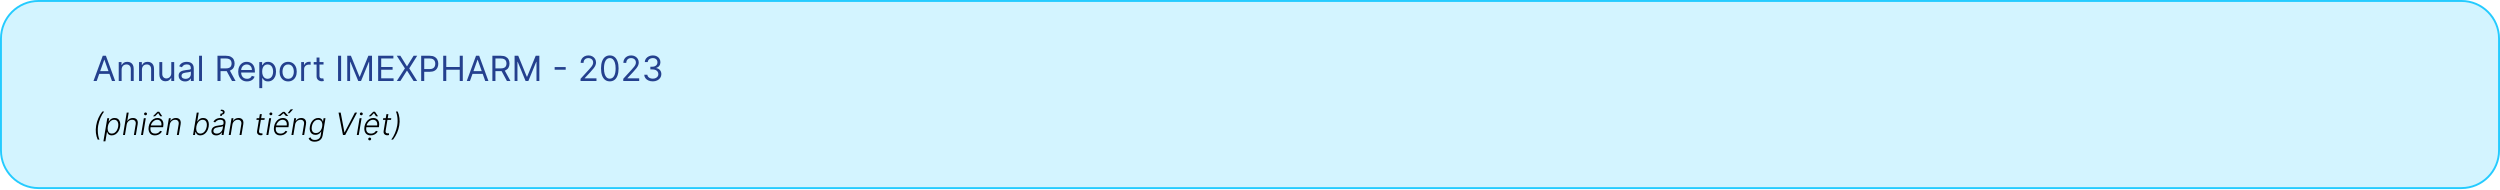
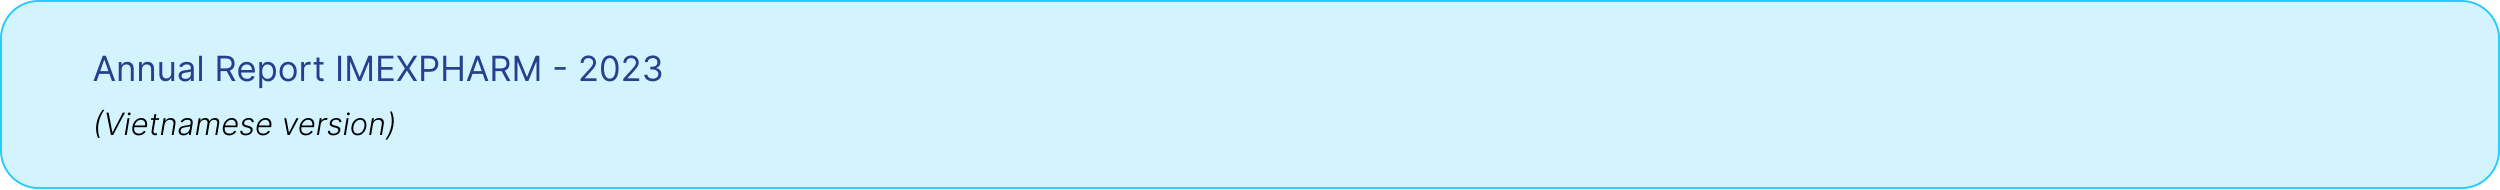
<svg xmlns="http://www.w3.org/2000/svg" width="100%" viewBox="0 0 1296 98" fill="none">
  <rect x="0.5" y="0.5" width="1295" height="97" rx="19.5" fill="#24CBFF" fill-opacity="0.2" />
  <rect x="0.5" y="0.5" width="1295" height="97" rx="19.5" stroke="#24CBFF" />
  <path d="M50.122 42H48.46L53.267 28.909H54.903L59.71 42H58.048L54.136 30.98H54.034L50.122 42ZM50.736 36.886H57.435V38.293H50.736V36.886ZM63.053 36.094V42H61.545V32.182H63.002V33.716H63.13C63.36 33.217 63.709 32.817 64.178 32.514C64.647 32.207 65.252 32.054 65.994 32.054C66.658 32.054 67.24 32.19 67.739 32.463C68.237 32.731 68.625 33.141 68.902 33.69C69.179 34.236 69.317 34.926 69.317 35.761V42H67.809V35.864C67.809 35.092 67.609 34.492 67.208 34.061C66.808 33.626 66.258 33.409 65.559 33.409C65.077 33.409 64.647 33.514 64.268 33.722C63.893 33.931 63.597 34.236 63.379 34.636C63.162 35.037 63.053 35.523 63.053 36.094ZM73.583 36.094V42H72.074V32.182H73.531V33.716H73.659C73.889 33.217 74.239 32.817 74.708 32.514C75.176 32.207 75.781 32.054 76.523 32.054C77.188 32.054 77.769 32.19 78.268 32.463C78.766 32.731 79.154 33.141 79.431 33.69C79.708 34.236 79.847 34.926 79.847 35.761V42H78.338V35.864C78.338 35.092 78.138 34.492 77.737 34.061C77.337 33.626 76.787 33.409 76.088 33.409C75.607 33.409 75.176 33.514 74.797 33.722C74.422 33.931 74.126 34.236 73.909 34.636C73.691 35.037 73.583 35.523 73.583 36.094ZM88.791 37.986V32.182H90.299V42H88.791V40.338H88.689C88.459 40.837 88.1 41.261 87.615 41.61C87.129 41.955 86.515 42.128 85.774 42.128C85.16 42.128 84.615 41.994 84.137 41.725C83.66 41.452 83.285 41.043 83.012 40.498C82.74 39.948 82.603 39.256 82.603 38.42V32.182H84.112V38.318C84.112 39.034 84.312 39.605 84.713 40.031C85.118 40.457 85.633 40.67 86.26 40.67C86.635 40.67 87.016 40.575 87.404 40.383C87.796 40.191 88.124 39.897 88.388 39.501C88.657 39.104 88.791 38.599 88.791 37.986ZM95.951 42.23C95.329 42.23 94.765 42.113 94.258 41.879C93.751 41.64 93.348 41.297 93.049 40.849C92.751 40.398 92.602 39.852 92.602 39.213C92.602 38.651 92.713 38.195 92.934 37.845C93.156 37.492 93.452 37.215 93.823 37.014C94.194 36.814 94.603 36.665 95.05 36.567C95.502 36.465 95.956 36.383 96.412 36.324C97.008 36.247 97.492 36.19 97.863 36.151C98.238 36.109 98.51 36.038 98.681 35.94C98.856 35.842 98.943 35.672 98.943 35.429V35.378C98.943 34.747 98.77 34.257 98.425 33.908C98.084 33.558 97.567 33.383 96.872 33.383C96.152 33.383 95.587 33.541 95.178 33.856C94.769 34.172 94.481 34.508 94.315 34.867L92.883 34.355C93.139 33.758 93.48 33.294 93.906 32.962C94.337 32.625 94.805 32.391 95.312 32.258C95.824 32.122 96.326 32.054 96.821 32.054C97.136 32.054 97.498 32.092 97.907 32.169C98.321 32.242 98.719 32.393 99.103 32.623C99.491 32.853 99.812 33.2 100.068 33.665C100.324 34.129 100.452 34.751 100.452 35.531V42H98.943V40.67H98.866C98.764 40.883 98.594 41.111 98.355 41.354C98.116 41.597 97.799 41.804 97.403 41.974C97.006 42.145 96.523 42.23 95.951 42.23ZM96.182 40.875C96.778 40.875 97.281 40.758 97.69 40.523C98.103 40.289 98.415 39.986 98.623 39.616C98.837 39.245 98.943 38.855 98.943 38.446V37.065C98.879 37.142 98.739 37.212 98.521 37.276C98.308 37.336 98.061 37.389 97.78 37.436C97.503 37.479 97.232 37.517 96.968 37.551C96.708 37.581 96.497 37.606 96.335 37.628C95.943 37.679 95.576 37.762 95.236 37.877C94.899 37.988 94.626 38.156 94.417 38.382C94.213 38.604 94.111 38.906 94.111 39.29C94.111 39.814 94.305 40.21 94.692 40.479C95.084 40.743 95.581 40.875 96.182 40.875ZM104.713 28.909V42H103.205V28.909H104.713ZM112.743 42V28.909H117.167C118.189 28.909 119.029 29.084 119.685 29.433C120.341 29.778 120.827 30.254 121.143 30.859C121.458 31.464 121.616 32.152 121.616 32.923C121.616 33.695 121.458 34.379 121.143 34.975C120.827 35.572 120.344 36.041 119.692 36.381C119.04 36.718 118.206 36.886 117.192 36.886H113.613V35.455H117.141C117.84 35.455 118.403 35.352 118.829 35.148C119.259 34.943 119.57 34.653 119.762 34.278C119.958 33.899 120.056 33.447 120.056 32.923C120.056 32.399 119.958 31.941 119.762 31.549C119.566 31.157 119.253 30.854 118.822 30.641C118.392 30.424 117.823 30.315 117.116 30.315H114.329V42H112.743ZM118.905 36.119L122.127 42H120.286L117.116 36.119H118.905ZM128.064 42.205C127.118 42.205 126.301 41.996 125.615 41.578C124.934 41.156 124.407 40.568 124.037 39.814C123.67 39.055 123.487 38.173 123.487 37.168C123.487 36.162 123.67 35.276 124.037 34.508C124.407 33.737 124.923 33.136 125.583 32.706C126.248 32.271 127.024 32.054 127.91 32.054C128.422 32.054 128.926 32.139 129.425 32.31C129.924 32.48 130.377 32.757 130.787 33.141C131.196 33.52 131.522 34.023 131.765 34.649C132.007 35.276 132.129 36.047 132.129 36.963V37.602H124.561V36.298H130.595C130.595 35.744 130.484 35.25 130.262 34.815C130.045 34.381 129.734 34.038 129.329 33.786C128.929 33.535 128.456 33.409 127.91 33.409C127.309 33.409 126.789 33.558 126.35 33.856C125.916 34.151 125.581 34.534 125.347 35.007C125.113 35.48 124.995 35.987 124.995 36.528V37.398C124.995 38.139 125.123 38.768 125.379 39.283C125.639 39.795 125.999 40.185 126.459 40.453C126.919 40.717 127.454 40.849 128.064 40.849C128.46 40.849 128.818 40.794 129.137 40.683C129.461 40.568 129.74 40.398 129.975 40.172C130.209 39.942 130.39 39.656 130.518 39.315L131.975 39.724C131.822 40.219 131.564 40.653 131.202 41.028C130.84 41.399 130.392 41.689 129.86 41.898C129.327 42.102 128.728 42.205 128.064 42.205ZM134.424 45.682V32.182H135.881V33.742H136.06C136.171 33.571 136.324 33.354 136.52 33.09C136.721 32.821 137.006 32.582 137.377 32.374C137.752 32.16 138.259 32.054 138.898 32.054C139.725 32.054 140.453 32.261 141.084 32.674C141.715 33.087 142.207 33.673 142.561 34.432C142.914 35.19 143.091 36.085 143.091 37.117C143.091 38.156 142.914 39.057 142.561 39.82C142.207 40.579 141.717 41.167 141.091 41.584C140.464 41.998 139.742 42.205 138.924 42.205C138.293 42.205 137.788 42.1 137.409 41.891C137.029 41.678 136.738 41.438 136.533 41.169C136.328 40.896 136.171 40.67 136.06 40.492H135.932V45.682H134.424ZM135.907 37.091C135.907 37.832 136.015 38.486 136.233 39.053C136.45 39.616 136.767 40.057 137.185 40.376C137.603 40.692 138.114 40.849 138.719 40.849C139.35 40.849 139.876 40.683 140.298 40.351C140.724 40.014 141.044 39.562 141.257 38.996C141.474 38.425 141.583 37.79 141.583 37.091C141.583 36.401 141.476 35.778 141.263 35.224C141.054 34.666 140.737 34.225 140.311 33.901C139.889 33.573 139.358 33.409 138.719 33.409C138.105 33.409 137.59 33.565 137.172 33.876C136.755 34.182 136.439 34.613 136.226 35.167C136.013 35.717 135.907 36.358 135.907 37.091ZM149.381 42.205C148.495 42.205 147.717 41.994 147.048 41.572C146.383 41.15 145.863 40.56 145.488 39.801C145.118 39.043 144.932 38.156 144.932 37.142C144.932 36.119 145.118 35.227 145.488 34.464C145.863 33.701 146.383 33.109 147.048 32.687C147.717 32.265 148.495 32.054 149.381 32.054C150.267 32.054 151.043 32.265 151.708 32.687C152.377 33.109 152.897 33.701 153.267 34.464C153.642 35.227 153.83 36.119 153.83 37.142C153.83 38.156 153.642 39.043 153.267 39.801C152.897 40.56 152.377 41.15 151.708 41.572C151.043 41.994 150.267 42.205 149.381 42.205ZM149.381 40.849C150.054 40.849 150.608 40.677 151.043 40.332C151.478 39.986 151.799 39.533 152.008 38.97C152.217 38.408 152.321 37.798 152.321 37.142C152.321 36.486 152.217 35.874 152.008 35.307C151.799 34.741 151.478 34.283 151.043 33.933C150.608 33.584 150.054 33.409 149.381 33.409C148.708 33.409 148.154 33.584 147.719 33.933C147.284 34.283 146.963 34.741 146.754 35.307C146.545 35.874 146.441 36.486 146.441 37.142C146.441 37.798 146.545 38.408 146.754 38.97C146.963 39.533 147.284 39.986 147.719 40.332C148.154 40.677 148.708 40.849 149.381 40.849ZM156.133 42V32.182H157.59V33.665H157.692C157.871 33.179 158.195 32.785 158.664 32.482C159.133 32.18 159.661 32.028 160.249 32.028C160.36 32.028 160.498 32.031 160.665 32.035C160.831 32.039 160.956 32.045 161.042 32.054V33.588C160.991 33.575 160.873 33.556 160.69 33.531C160.511 33.501 160.322 33.486 160.121 33.486C159.644 33.486 159.218 33.586 158.843 33.786C158.472 33.982 158.178 34.255 157.961 34.604C157.748 34.95 157.641 35.344 157.641 35.787V42H156.133ZM167.715 32.182V33.46H162.627V32.182H167.715ZM164.11 29.829H165.618V39.188C165.618 39.614 165.68 39.933 165.804 40.146C165.932 40.355 166.094 40.496 166.29 40.568C166.49 40.636 166.701 40.67 166.922 40.67C167.089 40.67 167.225 40.662 167.331 40.645C167.438 40.624 167.523 40.606 167.587 40.594L167.894 41.949C167.792 41.987 167.649 42.026 167.466 42.064C167.282 42.106 167.05 42.128 166.769 42.128C166.343 42.128 165.925 42.036 165.516 41.853C165.111 41.67 164.775 41.391 164.506 41.016C164.242 40.641 164.11 40.168 164.11 39.597V29.829ZM176.836 28.909V42H175.251V28.909H176.836ZM180.015 28.909H181.907L186.356 39.776H186.509L190.958 28.909H192.85V42H191.367V32.054H191.239L187.148 42H185.717L181.626 32.054H181.498V42H180.015V28.909ZM196.029 42V28.909H203.929V30.315H197.614V34.739H203.52V36.145H197.614V40.594H204.031V42H196.029ZM207.553 28.909L210.928 34.355H211.031L214.406 28.909H216.272L212.156 35.455L216.272 42H214.406L211.031 36.656H210.928L207.553 42H205.687L209.906 35.455L205.687 28.909H207.553ZM218.335 42V28.909H222.759C223.786 28.909 224.625 29.095 225.277 29.465C225.933 29.832 226.419 30.328 226.734 30.954C227.05 31.581 227.207 32.28 227.207 33.051C227.207 33.822 227.05 34.523 226.734 35.154C226.423 35.785 225.942 36.288 225.29 36.663C224.638 37.033 223.803 37.219 222.784 37.219H219.614V35.812H222.733C223.436 35.812 224.001 35.691 224.427 35.448C224.853 35.205 225.162 34.877 225.354 34.464C225.55 34.046 225.648 33.575 225.648 33.051C225.648 32.527 225.55 32.058 225.354 31.645C225.162 31.232 224.851 30.908 224.42 30.673C223.99 30.435 223.419 30.315 222.707 30.315H219.92V42H218.335ZM229.761 42V28.909H231.346V34.739H238.326V28.909H239.912V42H238.326V36.145H231.346V42H229.761ZM243.622 42H241.96L246.767 28.909H248.403L253.21 42H251.548L247.636 30.98H247.534L243.622 42ZM244.236 36.886H250.935V38.293H244.236V36.886ZM255.249 42V28.909H259.673C260.695 28.909 261.535 29.084 262.191 29.433C262.847 29.778 263.333 30.254 263.648 30.859C263.964 31.464 264.121 32.152 264.121 32.923C264.121 33.695 263.964 34.379 263.648 34.975C263.333 35.572 262.849 36.041 262.197 36.381C261.545 36.718 260.712 36.886 259.698 36.886H256.119V35.455H259.647C260.346 35.455 260.908 35.352 261.335 35.148C261.765 34.943 262.076 34.653 262.268 34.278C262.464 33.899 262.562 33.447 262.562 32.923C262.562 32.399 262.464 31.941 262.268 31.549C262.072 31.157 261.759 30.854 261.328 30.641C260.898 30.424 260.329 30.315 259.621 30.315H256.835V42H255.249ZM261.411 36.119L264.633 42H262.792L259.621 36.119H261.411ZM266.763 28.909H268.655L273.104 39.776H273.257L277.706 28.909H279.598V42H278.115V32.054H277.987L273.896 42H272.465L268.374 32.054H268.246V42H266.763V28.909ZM293.26 34.751V36.158H287.532V34.751H293.26ZM300.951 42V40.849L305.272 36.119C305.779 35.565 306.197 35.084 306.525 34.675C306.853 34.261 307.096 33.874 307.253 33.511C307.415 33.145 307.496 32.761 307.496 32.361C307.496 31.901 307.385 31.502 307.164 31.166C306.947 30.829 306.648 30.569 306.269 30.386C305.89 30.202 305.464 30.111 304.991 30.111C304.488 30.111 304.049 30.215 303.674 30.424C303.303 30.629 303.015 30.916 302.811 31.287C302.611 31.658 302.51 32.092 302.51 32.591H301.002C301.002 31.824 301.179 31.151 301.532 30.571C301.886 29.991 302.368 29.54 302.977 29.216C303.591 28.892 304.279 28.73 305.042 28.73C305.809 28.73 306.488 28.892 307.081 29.216C307.673 29.54 308.138 29.977 308.474 30.526C308.811 31.076 308.979 31.688 308.979 32.361C308.979 32.842 308.892 33.313 308.717 33.773C308.547 34.229 308.248 34.739 307.822 35.301C307.4 35.859 306.814 36.541 306.064 37.347L303.124 40.492V40.594H309.209V42H300.951ZM316.119 42.179C315.156 42.179 314.336 41.917 313.658 41.393C312.981 40.864 312.463 40.099 312.105 39.098C311.747 38.092 311.568 36.878 311.568 35.455C311.568 34.04 311.747 32.832 312.105 31.83C312.467 30.825 312.987 30.058 313.665 29.529C314.346 28.996 315.165 28.73 316.119 28.73C317.074 28.73 317.89 28.996 318.567 29.529C319.249 30.058 319.769 30.825 320.127 31.83C320.489 32.832 320.67 34.04 320.67 35.455C320.67 36.878 320.491 38.092 320.133 39.098C319.775 40.099 319.258 40.864 318.58 41.393C317.903 41.917 317.082 42.179 316.119 42.179ZM316.119 40.773C317.074 40.773 317.815 40.312 318.344 39.392C318.872 38.472 319.136 37.159 319.136 35.455C319.136 34.321 319.015 33.356 318.772 32.559C318.533 31.762 318.188 31.155 317.736 30.737C317.289 30.32 316.75 30.111 316.119 30.111C315.173 30.111 314.434 30.577 313.901 31.511C313.368 32.44 313.102 33.754 313.102 35.455C313.102 36.588 313.221 37.551 313.46 38.344C313.699 39.136 314.042 39.739 314.489 40.153C314.941 40.566 315.484 40.773 316.119 40.773ZM323.099 42V40.849L327.42 36.119C327.927 35.565 328.345 35.084 328.673 34.675C329.001 34.261 329.244 33.874 329.402 33.511C329.564 33.145 329.645 32.761 329.645 32.361C329.645 31.901 329.534 31.502 329.312 31.166C329.095 30.829 328.797 30.569 328.417 30.386C328.038 30.202 327.612 30.111 327.139 30.111C326.636 30.111 326.197 30.215 325.822 30.424C325.452 30.629 325.164 30.916 324.959 31.287C324.759 31.658 324.659 32.092 324.659 32.591H323.15C323.15 31.824 323.327 31.151 323.681 30.571C324.035 29.991 324.516 29.54 325.126 29.216C325.739 28.892 326.427 28.73 327.19 28.73C327.957 28.73 328.637 28.892 329.229 29.216C329.822 29.54 330.286 29.977 330.623 30.526C330.959 31.076 331.128 31.688 331.128 32.361C331.128 32.842 331.04 33.313 330.866 33.773C330.695 34.229 330.397 34.739 329.971 35.301C329.549 35.859 328.963 36.541 328.213 37.347L325.273 40.492V40.594H331.358V42H323.099ZM338.421 42.179C337.577 42.179 336.825 42.034 336.165 41.744C335.508 41.455 334.986 41.052 334.599 40.536C334.215 40.016 334.006 39.413 333.972 38.727H335.583C335.617 39.149 335.762 39.514 336.018 39.82C336.273 40.123 336.608 40.357 337.021 40.523C337.434 40.69 337.893 40.773 338.395 40.773C338.958 40.773 339.456 40.675 339.891 40.479C340.326 40.283 340.667 40.01 340.914 39.66C341.161 39.311 341.285 38.906 341.285 38.446C341.285 37.965 341.165 37.541 340.927 37.174C340.688 36.803 340.339 36.514 339.878 36.305C339.418 36.096 338.856 35.992 338.191 35.992H337.143V34.585H338.191C338.711 34.585 339.167 34.492 339.559 34.304C339.955 34.117 340.264 33.852 340.486 33.511C340.711 33.17 340.824 32.77 340.824 32.31C340.824 31.866 340.726 31.481 340.53 31.153C340.334 30.825 340.057 30.569 339.699 30.386C339.346 30.202 338.928 30.111 338.447 30.111C337.995 30.111 337.569 30.194 337.168 30.36C336.772 30.522 336.448 30.759 336.197 31.07C335.945 31.376 335.809 31.747 335.787 32.182H334.253C334.279 31.496 334.486 30.895 334.873 30.379C335.261 29.859 335.768 29.454 336.395 29.165C337.025 28.875 337.718 28.73 338.472 28.73C339.282 28.73 339.976 28.894 340.556 29.222C341.135 29.546 341.581 29.974 341.892 30.507C342.203 31.04 342.358 31.615 342.358 32.233C342.358 32.97 342.165 33.599 341.777 34.119C341.393 34.639 340.871 34.999 340.211 35.199V35.301C341.037 35.438 341.683 35.789 342.148 36.356C342.612 36.918 342.844 37.615 342.844 38.446C342.844 39.158 342.65 39.797 342.263 40.364C341.879 40.926 341.355 41.369 340.69 41.693C340.025 42.017 339.269 42.179 338.421 42.179Z" fill="#24408E" />
-   <path d="M49.847 65.091C50.074 63.727 50.458 62.439 51 61.227C51.545 60.015 52.229 58.879 53.051 57.818H53.972C53.623 58.261 53.286 58.767 52.96 59.335C52.638 59.9 52.341 60.502 52.068 61.142C51.799 61.782 51.562 62.438 51.358 63.108C51.157 63.775 51.002 64.436 50.892 65.091C50.748 65.966 50.682 66.849 50.693 67.739C50.705 68.629 50.784 69.474 50.932 70.273C51.083 71.072 51.294 71.769 51.562 72.364H50.642C50.176 71.299 49.869 70.161 49.722 68.949C49.578 67.737 49.619 66.451 49.847 65.091ZM53.609 73.273L55.621 61.273H56.604L56.331 62.938H56.45C56.609 62.676 56.816 62.407 57.07 62.131C57.327 61.854 57.647 61.623 58.03 61.438C58.416 61.248 58.878 61.153 59.416 61.153C60.136 61.153 60.733 61.341 61.206 61.716C61.683 62.091 62.017 62.617 62.206 63.295C62.399 63.974 62.42 64.761 62.269 65.659C62.121 66.561 61.839 67.35 61.422 68.028C61.005 68.706 60.496 69.235 59.894 69.614C59.295 69.992 58.64 70.182 57.928 70.182C57.401 70.182 56.975 70.087 56.649 69.898C56.327 69.708 56.081 69.475 55.91 69.199C55.74 68.919 55.617 68.646 55.541 68.381H55.45L54.632 73.273H53.609ZM55.894 65.642C55.78 66.347 55.78 66.972 55.894 67.517C56.007 68.059 56.236 68.485 56.581 68.796C56.926 69.102 57.38 69.256 57.945 69.256C58.524 69.256 59.041 69.097 59.496 68.778C59.95 68.456 60.329 68.023 60.632 67.477C60.935 66.932 61.144 66.32 61.257 65.642C61.363 64.972 61.359 64.367 61.246 63.83C61.132 63.292 60.905 62.865 60.564 62.551C60.223 62.233 59.759 62.074 59.172 62.074C58.604 62.074 58.092 62.227 57.638 62.534C57.187 62.837 56.812 63.258 56.513 63.795C56.214 64.329 56.007 64.945 55.894 65.642ZM65.679 64.546L64.776 70H63.764L65.696 58.364H66.707L66.003 62.642H66.094C66.367 62.188 66.742 61.828 67.219 61.562C67.696 61.294 68.266 61.159 68.929 61.159C69.516 61.159 70.012 61.28 70.418 61.523C70.827 61.765 71.117 62.123 71.287 62.597C71.461 63.07 71.492 63.653 71.378 64.347L70.429 70H69.412L70.344 64.409C70.461 63.689 70.355 63.123 70.026 62.71C69.7 62.294 69.2 62.085 68.526 62.085C68.063 62.085 67.632 62.184 67.23 62.381C66.832 62.578 66.495 62.862 66.219 63.233C65.946 63.6 65.766 64.038 65.679 64.546ZM73.104 70L74.558 61.273H75.575L74.121 70H73.104ZM75.433 59.756C75.221 59.756 75.041 59.684 74.894 59.54C74.749 59.396 74.68 59.222 74.683 59.017C74.691 58.824 74.769 58.657 74.916 58.517C75.068 58.373 75.246 58.301 75.45 58.301C75.662 58.301 75.842 58.375 75.99 58.523C76.138 58.667 76.208 58.841 76.2 59.045C76.197 59.239 76.119 59.405 75.967 59.545C75.816 59.686 75.638 59.756 75.433 59.756ZM80.301 70.182C79.487 70.182 78.814 69.992 78.284 69.614C77.754 69.231 77.383 68.703 77.171 68.028C76.958 67.35 76.926 66.57 77.074 65.688C77.222 64.809 77.513 64.028 77.949 63.347C78.385 62.661 78.922 62.125 79.562 61.739C80.203 61.349 80.898 61.153 81.648 61.153C82.121 61.153 82.564 61.24 82.977 61.415C83.39 61.585 83.74 61.849 84.028 62.205C84.32 62.557 84.523 63.002 84.636 63.54C84.75 64.074 84.746 64.706 84.625 65.438L84.546 65.938H77.727L77.869 65.046H83.659C83.754 64.485 83.727 63.981 83.579 63.534C83.432 63.087 83.18 62.733 82.824 62.472C82.472 62.206 82.034 62.074 81.511 62.074C80.977 62.074 80.472 62.224 79.994 62.523C79.521 62.822 79.119 63.212 78.79 63.693C78.464 64.171 78.254 64.68 78.159 65.222L78.046 65.892C77.924 66.631 77.939 67.25 78.091 67.75C78.242 68.246 78.517 68.621 78.915 68.875C79.312 69.129 79.822 69.256 80.443 69.256C80.86 69.256 81.237 69.191 81.574 69.062C81.911 68.934 82.204 68.761 82.454 68.546C82.704 68.326 82.905 68.085 83.057 67.824L83.96 68.136C83.767 68.504 83.494 68.843 83.142 69.153C82.794 69.464 82.379 69.714 81.898 69.903C81.421 70.089 80.888 70.182 80.301 70.182ZM83.068 60.273L81.989 58.642L80.381 60.273H79.358L79.369 60.199L81.665 57.909H82.517L84.068 60.199L84.051 60.273H83.068ZM88.007 64.546L87.104 70H86.092L87.547 61.273H88.53L88.303 62.642H88.394C88.666 62.195 89.043 61.837 89.524 61.568C90.009 61.295 90.572 61.159 91.212 61.159C91.795 61.159 92.287 61.282 92.689 61.528C93.094 61.771 93.382 62.129 93.553 62.602C93.727 63.076 93.757 63.657 93.644 64.347L92.695 70H91.683L92.615 64.409C92.733 63.697 92.628 63.133 92.303 62.716C91.981 62.295 91.483 62.085 90.808 62.085C90.35 62.085 89.924 62.184 89.53 62.381C89.14 62.578 88.81 62.862 88.541 63.233C88.272 63.6 88.094 64.038 88.007 64.546ZM100.068 70L102 58.364H103.017L102.267 62.938H102.358C102.513 62.676 102.72 62.407 102.977 62.131C103.239 61.854 103.561 61.623 103.943 61.438C104.326 61.248 104.784 61.153 105.318 61.153C106.034 61.153 106.631 61.343 107.108 61.722C107.589 62.097 107.924 62.623 108.114 63.301C108.303 63.975 108.324 64.761 108.176 65.659C108.025 66.561 107.742 67.35 107.33 68.028C106.917 68.706 106.409 69.235 105.807 69.614C105.205 69.992 104.547 70.182 103.835 70.182C103.305 70.182 102.877 70.087 102.551 69.898C102.229 69.708 101.983 69.475 101.812 69.199C101.646 68.919 101.525 68.646 101.449 68.381H101.324L101.051 70H100.068ZM101.795 65.642C101.682 66.347 101.682 66.972 101.795 67.517C101.913 68.059 102.142 68.485 102.483 68.796C102.828 69.102 103.282 69.256 103.847 69.256C104.426 69.256 104.943 69.097 105.398 68.778C105.856 68.456 106.235 68.023 106.534 67.477C106.837 66.932 107.045 66.32 107.159 65.642C107.269 64.972 107.267 64.367 107.153 63.83C107.04 63.292 106.811 62.865 106.466 62.551C106.121 62.233 105.657 62.074 105.074 62.074C104.506 62.074 103.994 62.227 103.54 62.534C103.089 62.837 102.714 63.258 102.415 63.795C102.116 64.329 101.909 64.945 101.795 65.642ZM112.085 70.199C111.559 70.199 111.095 70.097 110.693 69.892C110.292 69.684 109.992 69.385 109.795 68.994C109.602 68.6 109.549 68.123 109.636 67.562C109.712 67.131 109.856 66.767 110.068 66.472C110.284 66.176 110.557 65.934 110.886 65.744C111.216 65.551 111.595 65.4 112.023 65.29C112.451 65.18 112.917 65.097 113.42 65.04C113.913 64.979 114.333 64.926 114.682 64.881C115.03 64.835 115.301 64.763 115.494 64.665C115.688 64.566 115.803 64.407 115.841 64.188L115.875 63.983C115.973 63.388 115.883 62.92 115.602 62.58C115.322 62.235 114.852 62.062 114.193 62.062C113.564 62.062 113.019 62.203 112.557 62.483C112.098 62.76 111.758 63.083 111.534 63.455L110.636 63.108C110.909 62.631 111.244 62.25 111.642 61.966C112.04 61.678 112.466 61.472 112.92 61.347C113.375 61.218 113.824 61.153 114.267 61.153C114.6 61.153 114.939 61.197 115.284 61.284C115.629 61.371 115.938 61.523 116.21 61.739C116.487 61.951 116.689 62.248 116.818 62.631C116.951 63.01 116.97 63.49 116.875 64.074L115.886 70H114.875L115.108 68.619H115.045C114.886 68.877 114.667 69.127 114.386 69.369C114.11 69.612 113.778 69.811 113.392 69.966C113.006 70.121 112.57 70.199 112.085 70.199ZM112.341 69.273C112.879 69.273 113.366 69.153 113.801 68.915C114.241 68.676 114.6 68.36 114.881 67.966C115.165 67.568 115.347 67.131 115.426 66.653L115.636 65.392C115.553 65.464 115.417 65.528 115.227 65.585C115.042 65.642 114.831 65.693 114.597 65.739C114.366 65.78 114.133 65.816 113.898 65.847C113.667 65.877 113.462 65.903 113.284 65.926C112.78 65.987 112.341 66.081 111.966 66.21C111.595 66.339 111.297 66.517 111.074 66.744C110.85 66.968 110.71 67.256 110.653 67.608C110.566 68.138 110.682 68.549 111 68.841C111.322 69.129 111.769 69.273 112.341 69.273ZM114.972 60.114H114.108L114.301 58.926C114.706 58.903 115.002 58.841 115.188 58.739C115.373 58.633 115.487 58.47 115.528 58.25C115.57 58 115.483 57.818 115.267 57.705C115.055 57.591 114.756 57.532 114.369 57.528L114.54 56.835C115.248 56.835 115.761 56.97 116.08 57.239C116.398 57.504 116.525 57.854 116.46 58.29C116.396 58.665 116.231 58.947 115.966 59.136C115.705 59.322 115.407 59.434 115.074 59.472L114.972 60.114ZM120.491 64.546L119.588 70H118.577L120.031 61.273H121.014L120.787 62.642H120.878C121.151 62.195 121.527 61.837 122.009 61.568C122.493 61.295 123.056 61.159 123.696 61.159C124.279 61.159 124.772 61.282 125.173 61.528C125.579 61.771 125.866 62.129 126.037 62.602C126.211 63.076 126.241 63.657 126.128 64.347L125.179 70H124.168L125.099 64.409C125.217 63.697 125.113 63.133 124.787 62.716C124.465 62.295 123.967 62.085 123.293 62.085C122.834 62.085 122.408 62.184 122.014 62.381C121.624 62.578 121.295 62.862 121.026 63.233C120.757 63.6 120.579 64.038 120.491 64.546ZM137.234 61.273L137.092 62.153H132.922L133.07 61.273H137.234ZM134.712 59.182H135.729L134.308 67.722C134.248 68.085 134.263 68.371 134.354 68.579C134.445 68.784 134.585 68.93 134.774 69.017C134.964 69.1 135.172 69.142 135.399 69.142C135.532 69.142 135.645 69.135 135.74 69.119C135.839 69.1 135.926 69.081 136.001 69.062L136.075 69.977C135.965 70.015 135.835 70.049 135.683 70.079C135.532 70.114 135.35 70.131 135.138 70.131C134.767 70.131 134.424 70.049 134.109 69.886C133.795 69.724 133.556 69.481 133.393 69.159C133.231 68.837 133.187 68.438 133.263 67.96L134.712 59.182ZM138.088 70L139.543 61.273H140.56L139.105 70H138.088ZM140.418 59.756C140.205 59.756 140.026 59.684 139.878 59.54C139.734 59.396 139.664 59.222 139.668 59.017C139.675 58.824 139.753 58.657 139.901 58.517C140.052 58.373 140.23 58.301 140.435 58.301C140.647 58.301 140.827 58.375 140.974 58.523C141.122 58.667 141.192 58.841 141.185 59.045C141.181 59.239 141.103 59.405 140.952 59.545C140.8 59.686 140.622 59.756 140.418 59.756ZM145.286 70.182C144.471 70.182 143.799 69.992 143.268 69.614C142.738 69.231 142.367 68.703 142.155 68.028C141.943 67.35 141.911 66.57 142.058 65.688C142.206 64.809 142.498 64.028 142.933 63.347C143.369 62.661 143.907 62.125 144.547 61.739C145.187 61.349 145.882 61.153 146.632 61.153C147.106 61.153 147.549 61.24 147.962 61.415C148.375 61.585 148.725 61.849 149.013 62.205C149.304 62.557 149.507 63.002 149.621 63.54C149.734 64.074 149.731 64.706 149.609 65.438L149.53 65.938H142.712L142.854 65.046H148.643C148.738 64.485 148.712 63.981 148.564 63.534C148.416 63.087 148.164 62.733 147.808 62.472C147.456 62.206 147.018 62.074 146.496 62.074C145.962 62.074 145.456 62.224 144.979 62.523C144.505 62.822 144.104 63.212 143.774 63.693C143.448 64.171 143.238 64.68 143.143 65.222L143.03 65.892C142.909 66.631 142.924 67.25 143.075 67.75C143.227 68.246 143.501 68.621 143.899 68.875C144.297 69.129 144.806 69.256 145.428 69.256C145.844 69.256 146.221 69.191 146.558 69.062C146.895 68.934 147.189 68.761 147.439 68.546C147.689 68.326 147.89 68.085 148.041 67.824L148.945 68.136C148.751 68.504 148.479 68.843 148.126 69.153C147.778 69.464 147.363 69.714 146.882 69.903C146.405 70.089 145.873 70.182 145.286 70.182ZM144.075 60.102L146.672 57.994H147.536L149.45 60.102H148.206L146.996 58.716L145.348 60.102H144.075ZM149.155 58.705L150.689 56.676H151.945L150.064 58.705H149.155ZM152.991 64.546L152.088 70H151.077L152.531 61.273H153.514L153.287 62.642H153.378C153.651 62.195 154.027 61.837 154.509 61.568C154.993 61.295 155.556 61.159 156.196 61.159C156.779 61.159 157.272 61.282 157.673 61.528C158.079 61.771 158.366 62.129 158.537 62.602C158.711 63.076 158.741 63.657 158.628 64.347L157.679 70H156.668L157.599 64.409C157.717 63.697 157.613 63.133 157.287 62.716C156.965 62.295 156.467 62.085 155.793 62.085C155.334 62.085 154.908 62.184 154.514 62.381C154.124 62.578 153.795 62.862 153.526 63.233C153.257 63.6 153.079 64.038 152.991 64.546ZM163.126 73.454C162.532 73.454 162.022 73.377 161.598 73.222C161.174 73.07 160.829 72.862 160.564 72.597C160.303 72.331 160.111 72.034 159.99 71.704L160.911 71.165C160.994 71.385 161.121 71.6 161.291 71.812C161.462 72.025 161.702 72.199 162.013 72.335C162.323 72.475 162.731 72.546 163.234 72.546C164.003 72.546 164.664 72.35 165.217 71.96C165.77 71.574 166.115 70.975 166.251 70.165L166.558 68.199H166.467C166.312 68.464 166.104 68.729 165.842 68.994C165.581 69.256 165.257 69.474 164.871 69.648C164.488 69.822 164.036 69.909 163.513 69.909C162.816 69.909 162.225 69.737 161.74 69.392C161.255 69.047 160.912 68.555 160.712 67.915C160.511 67.271 160.486 66.504 160.638 65.614C160.782 64.731 161.058 63.955 161.467 63.284C161.88 62.614 162.388 62.091 162.99 61.716C163.596 61.341 164.259 61.153 164.979 61.153C165.513 61.153 165.941 61.248 166.263 61.438C166.585 61.623 166.829 61.854 166.996 62.131C167.166 62.407 167.289 62.676 167.365 62.938H167.467L167.74 61.273H168.729L167.251 70.227C167.126 70.966 166.869 71.574 166.479 72.051C166.089 72.528 165.604 72.881 165.024 73.108C164.448 73.339 163.816 73.454 163.126 73.454ZM163.74 68.983C164.301 68.983 164.804 68.849 165.251 68.579C165.702 68.307 166.079 67.919 166.382 67.415C166.689 66.907 166.899 66.301 167.013 65.597C167.126 64.915 167.121 64.311 166.996 63.784C166.875 63.254 166.638 62.837 166.286 62.534C165.937 62.227 165.479 62.074 164.911 62.074C164.323 62.074 163.804 62.231 163.354 62.545C162.907 62.86 162.537 63.284 162.246 63.818C161.958 64.349 161.759 64.941 161.649 65.597C161.543 66.263 161.547 66.852 161.661 67.364C161.778 67.871 162.009 68.269 162.354 68.557C162.698 68.841 163.161 68.983 163.74 68.983ZM176.611 58.364L178.548 68.619H178.656L183.986 58.364H185.099L178.935 70H177.798L175.497 58.364H176.611ZM184.963 70L186.418 61.273H187.435L185.98 70H184.963ZM187.293 59.756C187.08 59.756 186.901 59.684 186.753 59.54C186.609 59.396 186.539 59.222 186.543 59.017C186.55 58.824 186.628 58.657 186.776 58.517C186.927 58.373 187.105 58.301 187.31 58.301C187.522 58.301 187.702 58.375 187.849 58.523C187.997 58.667 188.067 58.841 188.06 59.045C188.056 59.239 187.978 59.405 187.827 59.545C187.675 59.686 187.497 59.756 187.293 59.756ZM192.161 70.182C191.346 70.182 190.674 69.992 190.143 69.614C189.613 69.231 189.242 68.703 189.03 68.028C188.818 67.35 188.786 66.57 188.933 65.688C189.081 64.809 189.373 64.028 189.808 63.347C190.244 62.661 190.782 62.125 191.422 61.739C192.062 61.349 192.757 61.153 193.507 61.153C193.981 61.153 194.424 61.24 194.837 61.415C195.25 61.585 195.6 61.849 195.888 62.205C196.179 62.557 196.382 63.002 196.496 63.54C196.609 64.074 196.606 64.706 196.484 65.438L196.405 65.938H189.587L189.729 65.046H195.518C195.613 64.485 195.587 63.981 195.439 63.534C195.291 63.087 195.039 62.733 194.683 62.472C194.331 62.206 193.893 62.074 193.371 62.074C192.837 62.074 192.331 62.224 191.854 62.523C191.38 62.822 190.979 63.212 190.649 63.693C190.323 64.171 190.113 64.68 190.018 65.222L189.905 65.892C189.784 66.631 189.799 67.25 189.95 67.75C190.102 68.246 190.376 68.621 190.774 68.875C191.172 69.129 191.681 69.256 192.303 69.256C192.719 69.256 193.096 69.191 193.433 69.062C193.77 68.934 194.064 68.761 194.314 68.546C194.564 68.326 194.765 68.085 194.916 67.824L195.82 68.136C195.626 68.504 195.354 68.843 195.001 69.153C194.653 69.464 194.238 69.714 193.757 69.903C193.28 70.089 192.748 70.182 192.161 70.182ZM194.928 60.273L193.848 58.642L192.24 60.273H191.217L191.229 60.199L193.524 57.909H194.376L195.928 60.199L195.911 60.273H194.928ZM191.638 72.773C191.426 72.773 191.246 72.699 191.098 72.551C190.95 72.407 190.88 72.233 190.888 72.028C190.892 71.835 190.969 71.669 191.121 71.528C191.272 71.388 191.45 71.318 191.655 71.318C191.867 71.318 192.045 71.39 192.189 71.534C192.337 71.682 192.409 71.858 192.405 72.062C192.397 72.256 192.318 72.422 192.166 72.562C192.018 72.703 191.842 72.773 191.638 72.773ZM202.844 61.273L202.702 62.153H198.531L198.679 61.273H202.844ZM200.321 59.182H201.338L199.918 67.722C199.857 68.085 199.872 68.371 199.963 68.579C200.054 68.784 200.194 68.93 200.384 69.017C200.573 69.1 200.781 69.142 201.009 69.142C201.141 69.142 201.255 69.135 201.349 69.119C201.448 69.1 201.535 69.081 201.611 69.062L201.685 69.977C201.575 70.015 201.444 70.049 201.293 70.079C201.141 70.114 200.959 70.131 200.747 70.131C200.376 70.131 200.033 70.049 199.719 69.886C199.404 69.724 199.166 69.481 199.003 69.159C198.84 68.837 198.796 68.438 198.872 67.96L200.321 59.182ZM206.959 65.091C206.732 66.454 206.345 67.742 205.8 68.954C205.258 70.167 204.576 71.303 203.754 72.364H202.834C203.186 71.917 203.523 71.411 203.845 70.847C204.167 70.282 204.463 69.68 204.732 69.04C205.004 68.4 205.241 67.744 205.442 67.074C205.646 66.403 205.804 65.742 205.913 65.091C206.057 64.216 206.124 63.333 206.112 62.443C206.101 61.553 206.019 60.708 205.868 59.909C205.72 59.11 205.512 58.413 205.243 57.818H206.163C206.629 58.883 206.934 60.021 207.078 61.233C207.226 62.445 207.186 63.731 206.959 65.091Z" fill="black" />
+   <path d="M50 64.182C50.227 62.818 50.612 61.53 51.153 60.318C51.699 59.106 52.383 57.97 53.205 56.909H54.125C53.776 57.352 53.439 57.858 53.114 58.426C52.792 58.99 52.494 59.593 52.222 60.233C51.953 60.873 51.716 61.528 51.511 62.199C51.311 62.865 51.155 63.526 51.045 64.182C50.901 65.057 50.835 65.939 50.847 66.829C50.858 67.72 50.938 68.564 51.085 69.364C51.237 70.163 51.447 70.86 51.716 71.454H50.795C50.33 70.39 50.023 69.252 49.875 68.04C49.731 66.828 49.773 65.542 50 64.182ZM56.314 58.364L58.251 68.619H58.359L63.689 58.364H64.803L58.638 70H57.501L55.2 58.364H56.314ZM64.666 70L66.121 61.273H67.138L65.683 70H64.666ZM66.996 59.756C66.784 59.756 66.604 59.684 66.456 59.54C66.312 59.396 66.242 59.222 66.246 59.017C66.253 58.824 66.331 58.657 66.479 58.517C66.63 58.373 66.808 58.301 67.013 58.301C67.225 58.301 67.405 58.375 67.553 58.523C67.7 58.667 67.77 58.841 67.763 59.045C67.759 59.239 67.681 59.405 67.53 59.545C67.378 59.686 67.2 59.756 66.996 59.756ZM71.864 70.182C71.049 70.182 70.377 69.992 69.847 69.614C69.316 69.231 68.945 68.703 68.733 68.028C68.521 67.35 68.489 66.57 68.636 65.688C68.784 64.809 69.076 64.028 69.511 63.347C69.947 62.661 70.485 62.125 71.125 61.739C71.765 61.349 72.46 61.153 73.21 61.153C73.684 61.153 74.127 61.24 74.54 61.415C74.953 61.585 75.303 61.849 75.591 62.205C75.883 62.557 76.085 63.002 76.199 63.54C76.312 64.074 76.309 64.706 76.188 65.438L76.108 65.938H69.29L69.432 65.046H75.222C75.316 64.485 75.29 63.981 75.142 63.534C74.994 63.087 74.742 62.733 74.386 62.472C74.034 62.206 73.597 62.074 73.074 62.074C72.54 62.074 72.034 62.224 71.557 62.523C71.083 62.822 70.682 63.212 70.352 63.693C70.026 64.171 69.816 64.68 69.722 65.222L69.608 65.892C69.487 66.631 69.502 67.25 69.653 67.75C69.805 68.246 70.079 68.621 70.477 68.875C70.875 69.129 71.385 69.256 72.006 69.256C72.422 69.256 72.799 69.191 73.136 69.062C73.474 68.934 73.767 68.761 74.017 68.546C74.267 68.326 74.468 68.085 74.619 67.824L75.523 68.136C75.329 68.504 75.057 68.843 74.704 69.153C74.356 69.464 73.941 69.714 73.46 69.903C72.983 70.089 72.451 70.182 71.864 70.182ZM82.547 61.273L82.405 62.153H78.234L78.382 61.273H82.547ZM80.024 59.182H81.041L79.621 67.722C79.56 68.085 79.575 68.371 79.666 68.579C79.757 68.784 79.897 68.93 80.087 69.017C80.276 69.1 80.484 69.142 80.712 69.142C80.844 69.142 80.958 69.135 81.053 69.119C81.151 69.1 81.238 69.081 81.314 69.062L81.388 69.977C81.278 70.015 81.147 70.049 80.996 70.079C80.844 70.114 80.662 70.131 80.45 70.131C80.079 70.131 79.736 70.049 79.422 69.886C79.108 69.724 78.869 69.481 78.706 69.159C78.543 68.837 78.499 68.438 78.575 67.96L80.024 59.182ZM85.304 64.546L84.401 70H83.389L84.844 61.273H85.827L85.599 62.642H85.69C85.963 62.195 86.34 61.837 86.821 61.568C87.306 61.295 87.868 61.159 88.508 61.159C89.092 61.159 89.584 61.282 89.986 61.528C90.391 61.771 90.679 62.129 90.849 62.602C91.024 63.076 91.054 63.657 90.94 64.347L89.992 70H88.98L89.912 64.409C90.029 63.697 89.925 63.133 89.599 62.716C89.278 62.295 88.779 62.085 88.105 62.085C87.647 62.085 87.221 62.184 86.827 62.381C86.437 62.578 86.107 62.862 85.838 63.233C85.569 63.6 85.391 64.038 85.304 64.546ZM95.07 70.199C94.543 70.199 94.079 70.097 93.678 69.892C93.276 69.684 92.977 69.385 92.78 68.994C92.587 68.6 92.534 68.123 92.621 67.562C92.697 67.131 92.84 66.767 93.053 66.472C93.269 66.176 93.541 65.934 93.871 65.744C94.2 65.551 94.579 65.4 95.007 65.29C95.435 65.18 95.901 65.097 96.405 65.04C96.897 64.979 97.318 64.926 97.666 64.881C98.015 64.835 98.285 64.763 98.479 64.665C98.672 64.566 98.787 64.407 98.825 64.188L98.859 63.983C98.958 63.388 98.867 62.92 98.587 62.58C98.306 62.235 97.837 62.062 97.178 62.062C96.549 62.062 96.003 62.203 95.541 62.483C95.083 62.76 94.742 63.083 94.519 63.455L93.621 63.108C93.894 62.631 94.229 62.25 94.626 61.966C95.024 61.678 95.45 61.472 95.905 61.347C96.359 61.218 96.808 61.153 97.251 61.153C97.585 61.153 97.924 61.197 98.269 61.284C98.613 61.371 98.922 61.523 99.195 61.739C99.471 61.951 99.674 62.248 99.803 62.631C99.935 63.01 99.954 63.49 99.859 64.074L98.871 70H97.859L98.092 68.619H98.03C97.871 68.877 97.651 69.127 97.371 69.369C97.094 69.612 96.763 69.811 96.376 69.966C95.99 70.121 95.555 70.199 95.07 70.199ZM95.325 69.273C95.863 69.273 96.35 69.153 96.785 68.915C97.225 68.676 97.585 68.36 97.865 67.966C98.149 67.568 98.331 67.131 98.41 66.653L98.621 65.392C98.537 65.464 98.401 65.528 98.212 65.585C98.026 65.642 97.816 65.693 97.581 65.739C97.35 65.78 97.117 65.816 96.882 65.847C96.651 65.877 96.447 65.903 96.269 65.926C95.765 65.987 95.325 66.081 94.95 66.21C94.579 66.339 94.282 66.517 94.058 66.744C93.835 66.968 93.695 67.256 93.638 67.608C93.551 68.138 93.666 68.549 93.984 68.841C94.306 69.129 94.753 69.273 95.325 69.273ZM101.561 70L103.016 61.273H103.999L103.771 62.614H103.862C104.116 62.163 104.468 61.809 104.919 61.551C105.37 61.29 105.881 61.159 106.453 61.159C107.052 61.159 107.521 61.301 107.862 61.585C108.203 61.865 108.43 62.252 108.544 62.744H108.618C108.891 62.26 109.275 61.875 109.771 61.591C110.268 61.303 110.834 61.159 111.47 61.159C112.277 61.159 112.874 61.415 113.26 61.926C113.646 62.438 113.758 63.18 113.595 64.153L112.618 70H111.607L112.584 64.153C112.694 63.464 112.605 62.947 112.317 62.602C112.029 62.258 111.597 62.085 111.021 62.085C110.355 62.085 109.804 62.29 109.368 62.699C108.936 63.104 108.669 63.623 108.567 64.256L107.607 70H106.572L107.567 64.062C107.661 63.472 107.576 62.994 107.311 62.631C107.05 62.267 106.62 62.085 106.021 62.085C105.616 62.085 105.235 62.186 104.879 62.386C104.527 62.583 104.228 62.858 103.982 63.21C103.739 63.559 103.58 63.958 103.504 64.409L102.572 70H101.561ZM118.801 70.182C117.987 70.182 117.314 69.992 116.784 69.614C116.254 69.231 115.883 68.703 115.67 68.028C115.458 67.35 115.426 66.57 115.574 65.688C115.722 64.809 116.013 64.028 116.449 63.347C116.884 62.661 117.422 62.125 118.062 61.739C118.703 61.349 119.398 61.153 120.148 61.153C120.621 61.153 121.064 61.24 121.477 61.415C121.89 61.585 122.241 61.849 122.528 62.205C122.82 62.557 123.023 63.002 123.136 63.54C123.25 64.074 123.246 64.706 123.125 65.438L123.045 65.938H116.227L116.369 65.046H122.159C122.254 64.485 122.227 63.981 122.08 63.534C121.932 63.087 121.68 62.733 121.324 62.472C120.972 62.206 120.534 62.074 120.011 62.074C119.477 62.074 118.972 62.224 118.494 62.523C118.021 62.822 117.619 63.212 117.29 63.693C116.964 64.171 116.754 64.68 116.659 65.222L116.545 65.892C116.424 66.631 116.439 67.25 116.591 67.75C116.742 68.246 117.017 68.621 117.415 68.875C117.813 69.129 118.322 69.256 118.943 69.256C119.36 69.256 119.737 69.191 120.074 69.062C120.411 68.934 120.705 68.761 120.955 68.546C121.205 68.326 121.405 68.085 121.557 67.824L122.46 68.136C122.267 68.504 121.994 68.843 121.642 69.153C121.294 69.464 120.879 69.714 120.398 69.903C119.92 70.089 119.388 70.182 118.801 70.182ZM131.592 63.188L130.621 63.438C130.571 63.176 130.481 62.941 130.348 62.733C130.219 62.521 130.032 62.354 129.786 62.233C129.543 62.108 129.225 62.045 128.831 62.045C128.24 62.045 127.731 62.189 127.303 62.477C126.875 62.761 126.625 63.125 126.553 63.568C126.492 63.939 126.57 64.24 126.786 64.472C127.005 64.703 127.373 64.885 127.888 65.017L129.161 65.341C129.865 65.523 130.367 65.807 130.666 66.193C130.969 66.579 131.073 67.068 130.979 67.659C130.895 68.151 130.685 68.587 130.348 68.966C130.015 69.345 129.587 69.642 129.064 69.858C128.545 70.074 127.965 70.182 127.325 70.182C126.465 70.182 125.789 69.989 125.297 69.602C124.808 69.216 124.547 68.659 124.513 67.932L125.53 67.704C125.56 68.22 125.736 68.61 126.058 68.875C126.384 69.14 126.842 69.273 127.433 69.273C128.107 69.273 128.674 69.119 129.132 68.812C129.59 68.506 129.854 68.127 129.922 67.676C129.986 67.32 129.92 67.025 129.723 66.79C129.53 66.555 129.2 66.381 128.734 66.267L127.376 65.926C126.645 65.74 126.128 65.451 125.825 65.057C125.526 64.659 125.426 64.169 125.524 63.585C125.604 63.104 125.804 62.682 126.126 62.318C126.448 61.955 126.856 61.67 127.348 61.466C127.84 61.258 128.378 61.153 128.962 61.153C129.765 61.153 130.376 61.335 130.797 61.699C131.217 62.059 131.482 62.555 131.592 63.188ZM136.301 70.182C135.487 70.182 134.814 69.992 134.284 69.614C133.754 69.231 133.383 68.703 133.17 68.028C132.958 67.35 132.926 66.57 133.074 65.688C133.222 64.809 133.513 64.028 133.949 63.347C134.384 62.661 134.922 62.125 135.562 61.739C136.203 61.349 136.898 61.153 137.648 61.153C138.121 61.153 138.564 61.24 138.977 61.415C139.39 61.585 139.741 61.849 140.028 62.205C140.32 62.557 140.523 63.002 140.636 63.54C140.75 64.074 140.746 64.706 140.625 65.438L140.545 65.938H133.727L133.869 65.046H139.659C139.754 64.485 139.727 63.981 139.58 63.534C139.432 63.087 139.18 62.733 138.824 62.472C138.472 62.206 138.034 62.074 137.511 62.074C136.977 62.074 136.472 62.224 135.994 62.523C135.521 62.822 135.119 63.212 134.79 63.693C134.464 64.171 134.254 64.68 134.159 65.222L134.045 65.892C133.924 66.631 133.939 67.25 134.091 67.75C134.242 68.246 134.517 68.621 134.915 68.875C135.313 69.129 135.822 69.256 136.443 69.256C136.86 69.256 137.237 69.191 137.574 69.062C137.911 68.934 138.205 68.761 138.455 68.546C138.705 68.326 138.905 68.085 139.057 67.824L139.96 68.136C139.767 68.504 139.494 68.843 139.142 69.153C138.794 69.464 138.379 69.714 137.898 69.903C137.42 70.089 136.888 70.182 136.301 70.182ZM154.803 61.273L150.161 70H149.081L147.348 61.273H148.399L149.763 68.665H149.837L153.661 61.273H154.803ZM158.52 70.182C157.705 70.182 157.033 69.992 156.503 69.614C155.973 69.231 155.601 68.703 155.389 68.028C155.177 67.35 155.145 66.57 155.293 65.688C155.44 64.809 155.732 64.028 156.168 63.347C156.603 62.661 157.141 62.125 157.781 61.739C158.421 61.349 159.116 61.153 159.866 61.153C160.34 61.153 160.783 61.24 161.196 61.415C161.609 61.585 161.959 61.849 162.247 62.205C162.539 62.557 162.741 63.002 162.855 63.54C162.969 64.074 162.965 64.706 162.844 65.438L162.764 65.938H155.946L156.088 65.046H161.878C161.973 64.485 161.946 63.981 161.798 63.534C161.651 63.087 161.399 62.733 161.043 62.472C160.69 62.206 160.253 62.074 159.73 62.074C159.196 62.074 158.69 62.224 158.213 62.523C157.74 62.822 157.338 63.212 157.009 63.693C156.683 64.171 156.473 64.68 156.378 65.222L156.264 65.892C156.143 66.631 156.158 67.25 156.31 67.75C156.461 68.246 156.736 68.621 157.134 68.875C157.531 69.129 158.041 69.256 158.662 69.256C159.079 69.256 159.455 69.191 159.793 69.062C160.13 68.934 160.423 68.761 160.673 68.546C160.923 68.326 161.124 68.085 161.276 67.824L162.179 68.136C161.986 68.504 161.713 68.843 161.361 69.153C161.012 69.464 160.598 69.714 160.116 69.903C159.639 70.089 159.107 70.182 158.52 70.182ZM164.311 70L165.766 61.273H166.749L166.521 62.614H166.595C166.838 62.174 167.199 61.82 167.68 61.551C168.165 61.278 168.682 61.142 169.232 61.142C169.315 61.142 169.408 61.144 169.51 61.148C169.612 61.148 169.697 61.151 169.766 61.159L169.589 62.188C169.544 62.18 169.464 62.169 169.351 62.153C169.241 62.138 169.118 62.131 168.982 62.131C168.527 62.131 168.107 62.227 167.72 62.42C167.338 62.61 167.016 62.873 166.754 63.21C166.497 63.547 166.33 63.932 166.254 64.364L165.322 70H164.311ZM177.03 63.188L176.058 63.438C176.009 63.176 175.918 62.941 175.786 62.733C175.657 62.521 175.469 62.354 175.223 62.233C174.981 62.108 174.662 62.045 174.268 62.045C173.678 62.045 173.168 62.189 172.74 62.477C172.312 62.761 172.062 63.125 171.99 63.568C171.929 63.939 172.007 64.24 172.223 64.472C172.443 64.703 172.81 64.885 173.325 65.017L174.598 65.341C175.303 65.523 175.804 65.807 176.104 66.193C176.407 66.579 176.511 67.068 176.416 67.659C176.333 68.151 176.123 68.587 175.786 68.966C175.452 69.345 175.024 69.642 174.501 69.858C173.982 70.074 173.403 70.182 172.763 70.182C171.903 70.182 171.227 69.989 170.734 69.602C170.246 69.216 169.984 68.659 169.95 67.932L170.967 67.704C170.998 68.22 171.174 68.61 171.496 68.875C171.821 69.14 172.28 69.273 172.871 69.273C173.545 69.273 174.111 69.119 174.57 68.812C175.028 68.506 175.291 68.127 175.359 67.676C175.424 67.32 175.357 67.025 175.161 66.79C174.967 66.555 174.638 66.381 174.172 66.267L172.814 65.926C172.083 65.74 171.566 65.451 171.263 65.057C170.964 64.659 170.863 64.169 170.962 63.585C171.041 63.104 171.242 62.682 171.564 62.318C171.886 61.955 172.293 61.67 172.786 61.466C173.278 61.258 173.816 61.153 174.399 61.153C175.202 61.153 175.814 61.335 176.234 61.699C176.655 62.059 176.92 62.555 177.03 63.188ZM178.244 70L179.699 61.273H180.716L179.261 70H178.244ZM180.574 59.756C180.362 59.756 180.182 59.684 180.034 59.54C179.89 59.396 179.82 59.222 179.824 59.017C179.831 58.824 179.909 58.657 180.057 58.517C180.208 58.373 180.386 58.301 180.591 58.301C180.803 58.301 180.983 58.375 181.131 58.523C181.278 58.667 181.348 58.841 181.341 59.045C181.337 59.239 181.259 59.405 181.108 59.545C180.956 59.686 180.778 59.756 180.574 59.756ZM185.368 70.182C184.603 70.182 183.959 69.989 183.436 69.602C182.913 69.212 182.544 68.672 182.328 67.983C182.112 67.294 182.076 66.498 182.22 65.597C182.364 64.718 182.65 63.945 183.078 63.278C183.51 62.608 184.04 62.087 184.669 61.716C185.298 61.341 185.982 61.153 186.72 61.153C187.489 61.153 188.133 61.349 188.652 61.739C189.175 62.129 189.544 62.669 189.76 63.358C189.98 64.047 190.018 64.845 189.874 65.75C189.73 66.625 189.442 67.396 189.01 68.062C188.578 68.725 188.048 69.244 187.419 69.619C186.794 69.994 186.11 70.182 185.368 70.182ZM185.379 69.256C186 69.256 186.554 69.091 187.038 68.761C187.527 68.428 187.93 67.985 188.249 67.432C188.567 66.875 188.781 66.263 188.891 65.597C188.993 64.96 188.982 64.375 188.857 63.841C188.732 63.307 188.491 62.879 188.135 62.557C187.779 62.235 187.305 62.074 186.714 62.074C186.097 62.074 185.544 62.242 185.055 62.58C184.567 62.913 184.163 63.36 183.845 63.92C183.527 64.477 183.315 65.087 183.209 65.75C183.103 66.39 183.11 66.975 183.232 67.506C183.357 68.036 183.597 68.46 183.953 68.778C184.313 69.097 184.788 69.256 185.379 69.256ZM193.304 64.546L192.401 70H191.389L192.844 61.273H193.827L193.599 62.642H193.69C193.963 62.195 194.34 61.837 194.821 61.568C195.306 61.295 195.868 61.159 196.509 61.159C197.092 61.159 197.584 61.282 197.986 61.528C198.391 61.771 198.679 62.129 198.849 62.602C199.024 63.076 199.054 63.657 198.94 64.347L197.991 70H196.98L197.912 64.409C198.029 63.697 197.925 63.133 197.599 62.716C197.277 62.295 196.779 62.085 196.105 62.085C195.647 62.085 195.221 62.184 194.827 62.381C194.437 62.578 194.107 62.862 193.838 63.233C193.569 63.6 193.391 64.038 193.304 64.546ZM203.928 65.091C203.7 66.454 203.314 67.742 202.768 68.954C202.227 70.167 201.545 71.303 200.723 72.364H199.803C200.155 71.917 200.492 71.411 200.814 70.847C201.136 70.282 201.431 69.68 201.7 69.04C201.973 68.4 202.21 67.744 202.411 67.074C202.615 66.403 202.772 65.742 202.882 65.091C203.026 64.216 203.092 63.333 203.081 62.443C203.07 61.553 202.988 60.708 202.837 59.909C202.689 59.11 202.481 58.413 202.212 57.818H203.132C203.598 58.883 203.903 60.021 204.047 61.233C204.195 62.445 204.155 63.731 203.928 65.091Z" fill="black" />
</svg>
